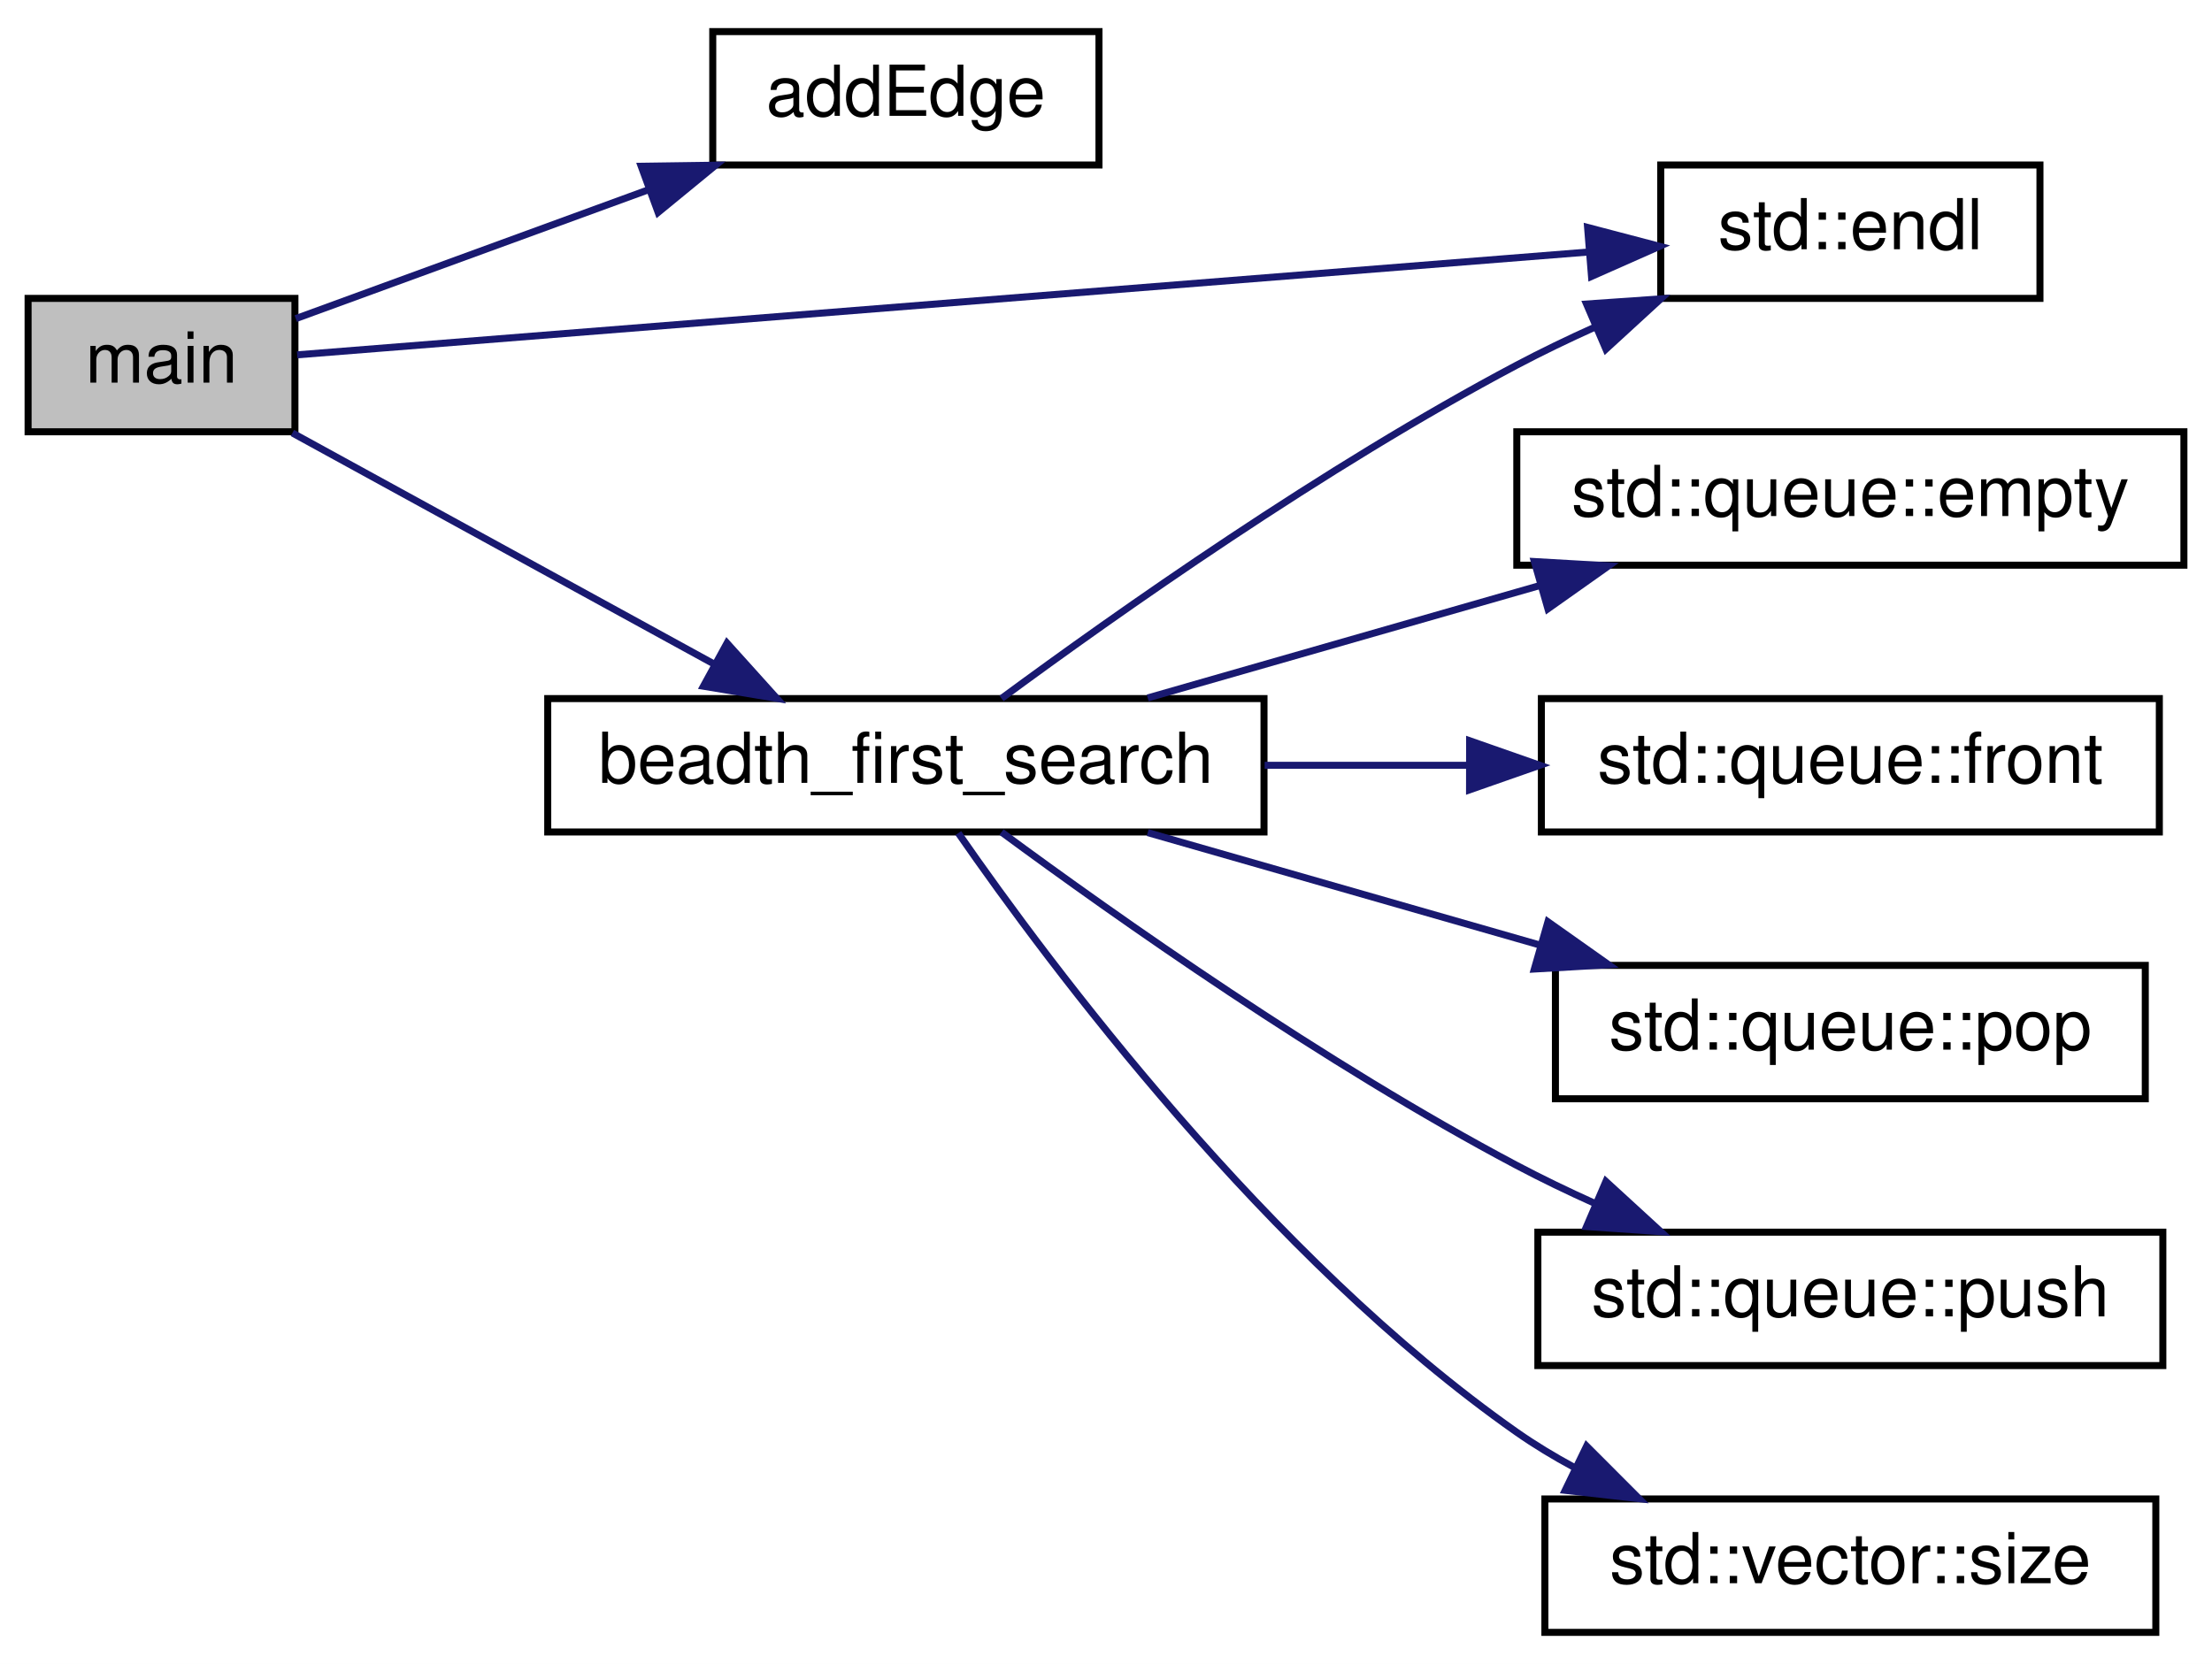
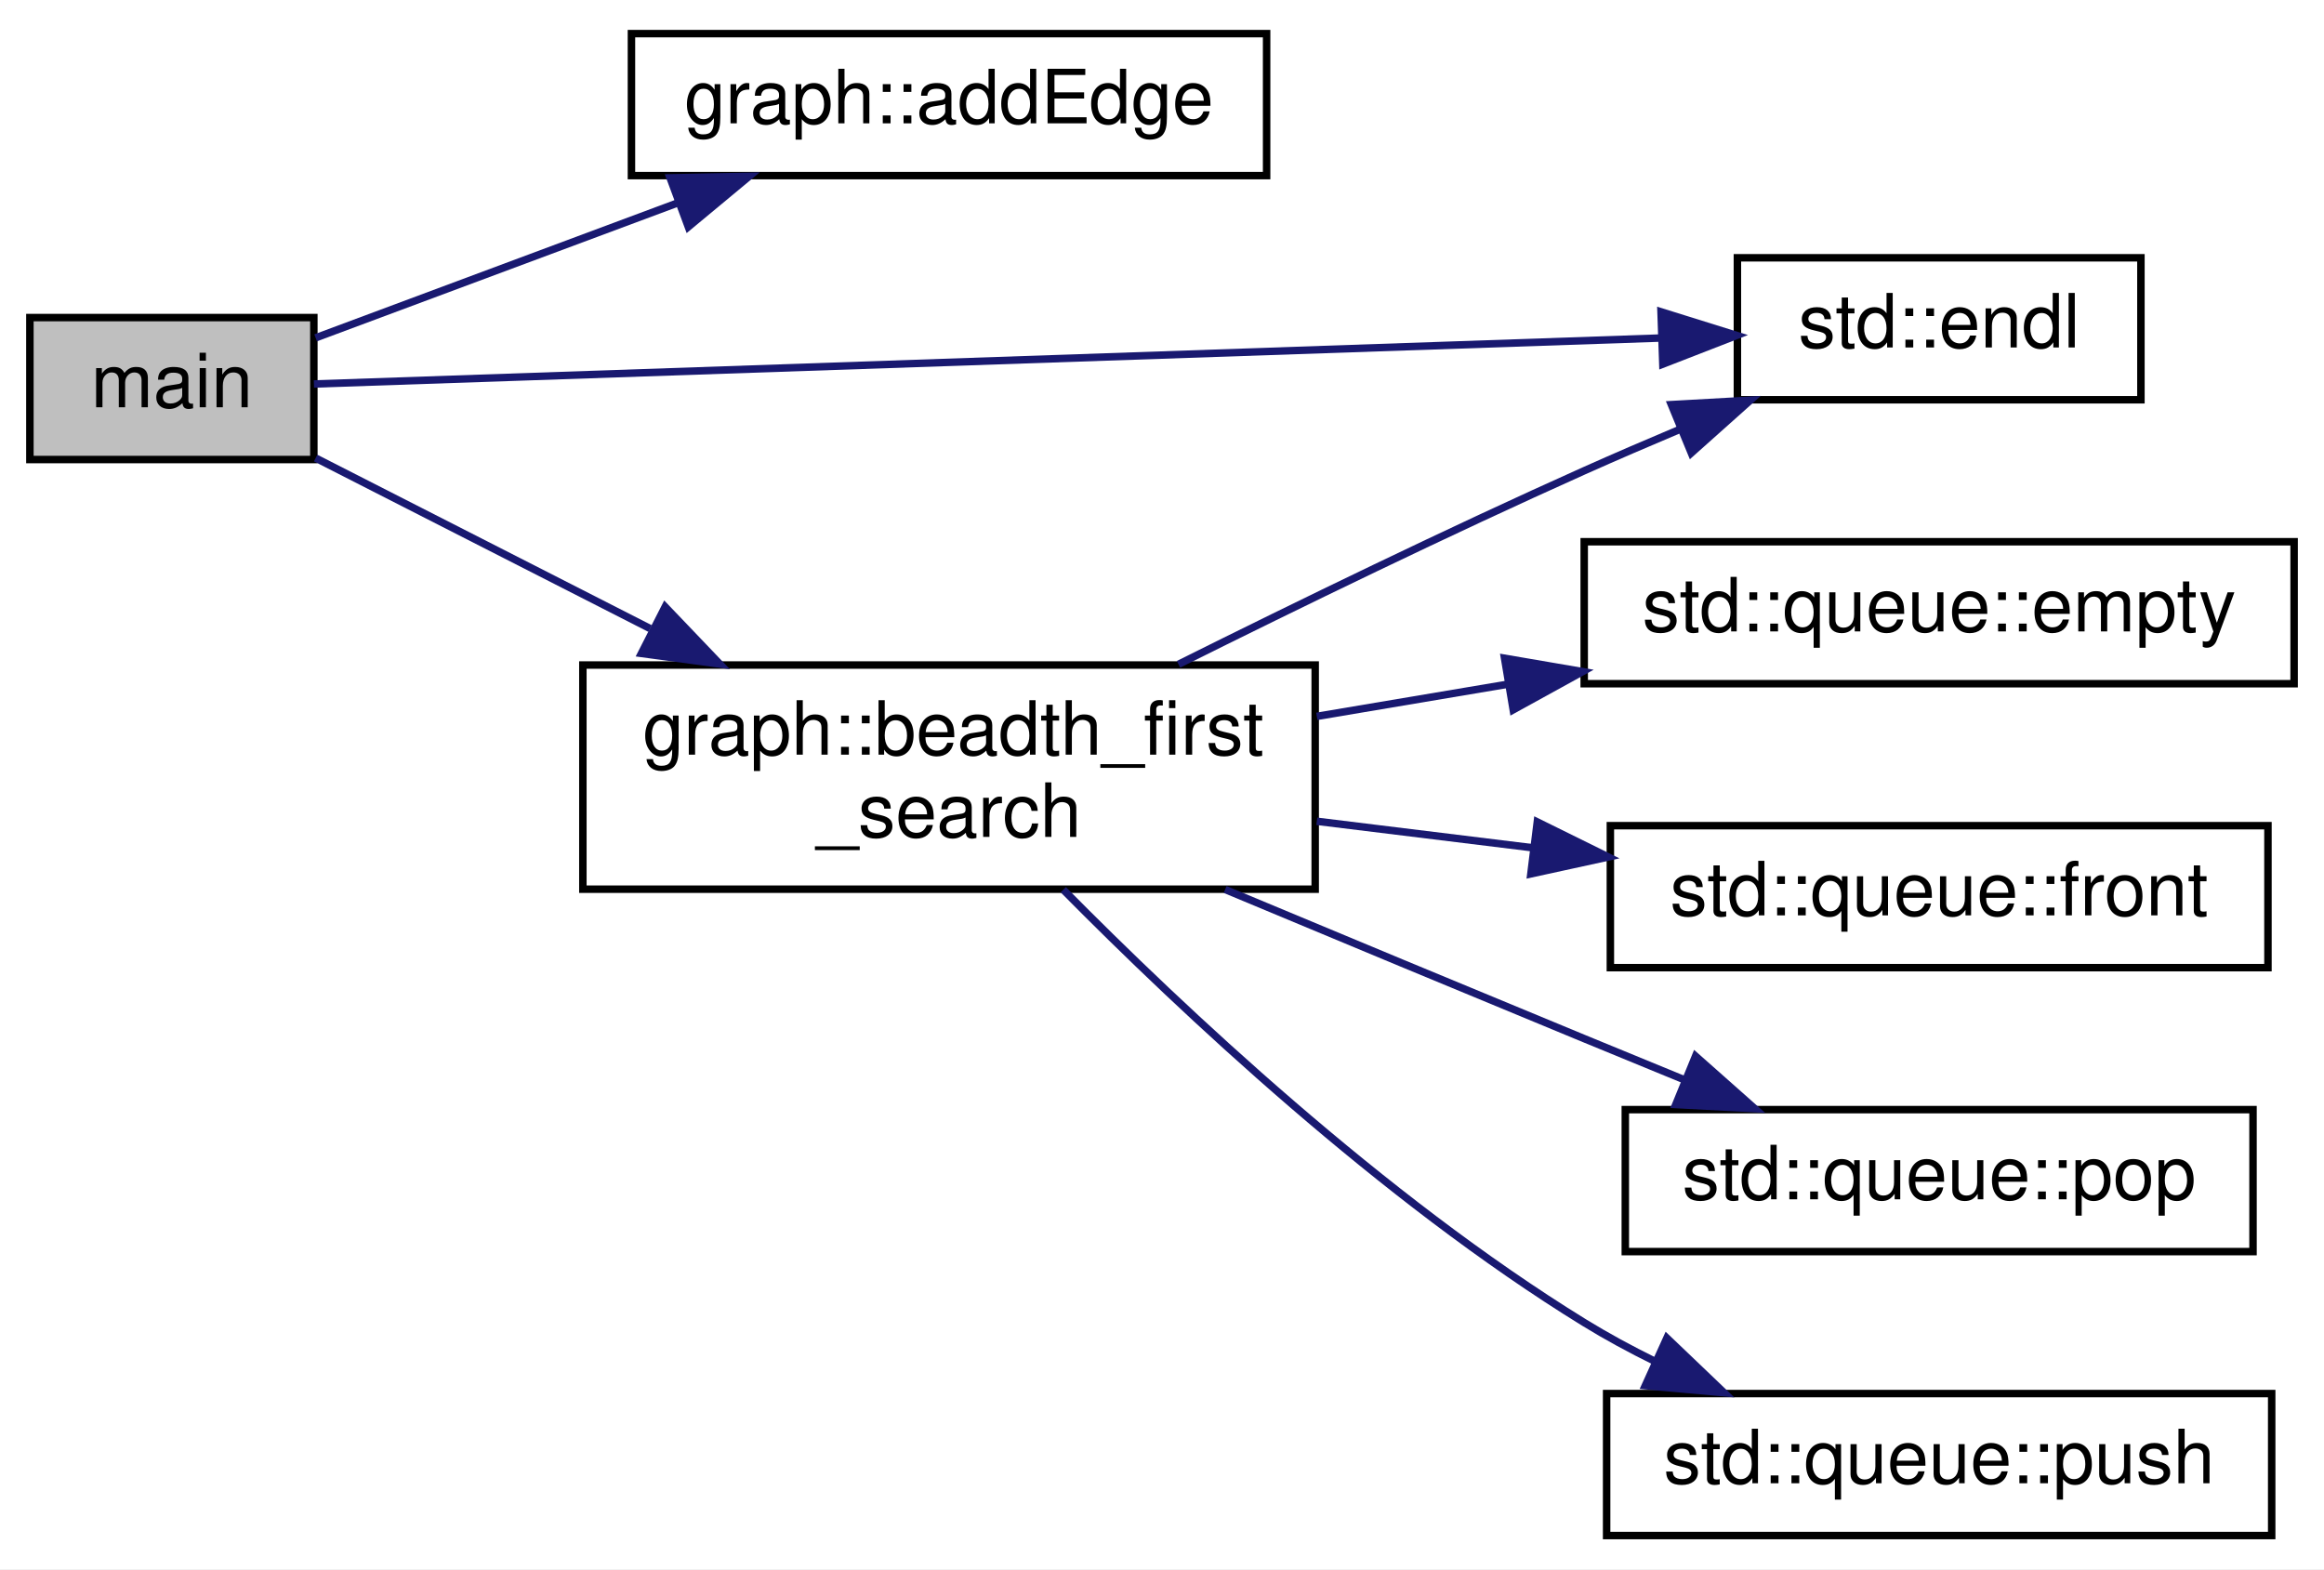
- <svg xmlns="http://www.w3.org/2000/svg" xmlns:xlink="http://www.w3.org/1999/xlink" width="315pt" height="237pt" viewBox="0.00 0.00 315.00 237.00">
-   <g id="graph0" class="graph" transform="scale(1 1) rotate(0) translate(4 233)">
-     <polygon fill="white" stroke="transparent" points="-4,4 -4,-233 311,-233 311,4 -4,4" />
+ <svg xmlns="http://www.w3.org/2000/svg" xmlns:xlink="http://www.w3.org/1999/xlink" width="311pt" height="210pt" viewBox="0.00 0.00 311.00 210.00">
+   <g id="graph0" class="graph" transform="scale(1 1) rotate(0) translate(4 206)">
+     <polygon fill="white" stroke="transparent" points="-4,4 -4,-206 307,-206 307,4 -4,4" />
    <g id="node1" class="node">
      <g id="a_node1">
        <a xlink:title=" ">
-           <polygon fill="#bfbfbf" stroke="black" points="0,-171.5 0,-190.5 38,-190.5 38,-171.5 0,-171.5" />
-           <text text-anchor="middle" x="19" y="-178.5" font-family="Helvetica,sans-Serif" font-size="10.00">main</text>
+           <polygon fill="#bfbfbf" stroke="black" points="0,-144.5 0,-163.5 38,-163.5 38,-144.5 0,-144.5" />
+           <text text-anchor="middle" x="19" y="-151.5" font-family="Helvetica,sans-Serif" font-size="10.00">main</text>
        </a>
      </g>
    </g>
    <g id="node2" class="node">
      <g id="a_node2">
-         <a xlink:href="../../df/d82/breadth__first__search_8cpp.html#ad033d577caee5360f34a685e196fe3d9" target="_top" xlink:title="Adds and edge between two vertices of graph say u and v in this case.">
-           <polygon fill="white" stroke="black" points="97.5,-209.5 97.5,-228.5 152.5,-228.5 152.5,-209.5 97.5,-209.5" />
-           <text text-anchor="middle" x="125" y="-216.5" font-family="Helvetica,sans-Serif" font-size="10.00">addEdge</text>
+         <a xlink:href="../../dd/d9b/classgraph.html#a35c12fba596d8bb48b1877b128c4ba6d" target="_top" xlink:title="Function that add edge between two nodes or vertices of graph.">
+           <polygon fill="white" stroke="black" points="80.5,-182.5 80.5,-201.5 165.5,-201.5 165.5,-182.5 80.5,-182.5" />
+           <text text-anchor="middle" x="123" y="-189.5" font-family="Helvetica,sans-Serif" font-size="10.00">graph::addEdge</text>
        </a>
      </g>
    </g>
    <g id="edge1" class="edge">
-       <path fill="none" stroke="midnightblue" d="M38.12,-187.62C51.93,-192.67 71.4,-199.78 88.31,-205.96" />
-       <polygon fill="midnightblue" stroke="midnightblue" points="87.31,-209.32 97.91,-209.47 89.72,-202.75 87.31,-209.32" />
+       <path fill="none" stroke="midnightblue" d="M38.24,-160.79C51.62,-165.78 70.22,-172.71 86.49,-178.77" />
+       <polygon fill="midnightblue" stroke="midnightblue" points="85.67,-182.2 96.26,-182.41 88.11,-175.64 85.67,-182.2" />
    </g>
    <g id="node3" class="node">
      <g id="a_node3">
-         <a xlink:href="../../df/d82/breadth__first__search_8cpp.html#a52fd71e71134c2addbd409e5a590cbaf" target="_top" xlink:title="Function performs the breadth first search algorithm over the graph.">
-           <polygon fill="white" stroke="black" points="74,-114.5 74,-133.5 176,-133.5 176,-114.5 74,-114.5" />
-           <text text-anchor="middle" x="125" y="-121.5" font-family="Helvetica,sans-Serif" font-size="10.00">beadth_first_search</text>
+         <a xlink:href="../../df/dce/namespacegraph.html#a4c07a74fc1144cb91202ae0e9a4640ed" target="_top" xlink:title="Function performs the breadth first search algorithm over the graph.">
+           <polygon fill="white" stroke="black" points="74,-87 74,-117 172,-117 172,-87 74,-87" />
+           <text text-anchor="start" x="82" y="-105" font-family="Helvetica,sans-Serif" font-size="10.00">graph::beadth_first</text>
+           <text text-anchor="middle" x="123" y="-94" font-family="Helvetica,sans-Serif" font-size="10.00">_search</text>
        </a>
      </g>
    </g>
    <g id="edge2" class="edge">
-       <path fill="none" stroke="midnightblue" d="M37.64,-171.33C54.1,-162.31 78.87,-148.73 97.67,-138.43" />
-       <polygon fill="midnightblue" stroke="midnightblue" points="99.53,-141.4 106.62,-133.53 96.17,-135.26 99.53,-141.4" />
+       <path fill="none" stroke="midnightblue" d="M38.24,-144.7C50.67,-138.37 67.61,-129.73 83,-121.88" />
+       <polygon fill="midnightblue" stroke="midnightblue" points="85.01,-124.79 92.33,-117.13 81.83,-118.55 85.01,-124.79" />
    </g>
    <g id="node5" class="node">
      <g id="a_node5">
        <a target="_blank" xlink:href="http://en.cppreference.com/w/cpp/io/manip/endl.html#" xlink:title=" ">
-           <polygon fill="white" stroke="black" points="232.5,-190.5 232.5,-209.5 286.5,-209.5 286.5,-190.5 232.5,-190.5" />
-           <text text-anchor="middle" x="259.5" y="-197.5" font-family="Helvetica,sans-Serif" font-size="10.00">std::endl</text>
+           <polygon fill="white" stroke="black" points="228.5,-152.5 228.5,-171.5 282.5,-171.5 282.5,-152.5 228.5,-152.5" />
+           <text text-anchor="middle" x="255.5" y="-159.5" font-family="Helvetica,sans-Serif" font-size="10.00">std::endl</text>
        </a>
      </g>
    </g>
-     <g id="edge9" class="edge">
-       <path fill="none" stroke="midnightblue" d="M38.32,-182.46C77.61,-185.59 170.58,-193 222.27,-197.11" />
-       <polygon fill="midnightblue" stroke="midnightblue" points="222.08,-200.61 232.33,-197.92 222.64,-193.63 222.08,-200.61" />
+     <g id="edge8" class="edge">
+       <path fill="none" stroke="midnightblue" d="M38.01,-154.61C76.46,-155.93 167.2,-159.02 218.16,-160.76" />
+       <polygon fill="midnightblue" stroke="midnightblue" points="218.28,-164.27 228.4,-161.11 218.52,-157.27 218.28,-164.27" />
    </g>
    <g id="node4" class="node">
      <g id="a_node4">
        <a target="_blank" xlink:href="http://en.cppreference.com/w/cpp/container/queue/empty.html#" xlink:title=" ">
-           <polygon fill="white" stroke="black" points="212,-152.5 212,-171.5 307,-171.5 307,-152.5 212,-152.5" />
-           <text text-anchor="middle" x="259.5" y="-159.5" font-family="Helvetica,sans-Serif" font-size="10.00">std::queue::empty</text>
+           <polygon fill="white" stroke="black" points="208,-114.5 208,-133.5 303,-133.5 303,-114.5 208,-114.5" />
+           <text text-anchor="middle" x="255.5" y="-121.5" font-family="Helvetica,sans-Serif" font-size="10.00">std::queue::empty</text>
        </a>
      </g>
    </g>
    <g id="edge3" class="edge">
-       <path fill="none" stroke="midnightblue" d="M159.44,-133.59C176.38,-138.45 197.16,-144.41 215.31,-149.61" />
-       <polygon fill="midnightblue" stroke="midnightblue" points="214.5,-153.02 225.08,-152.41 216.43,-146.29 214.5,-153.02" />
+       <path fill="none" stroke="midnightblue" d="M172.22,-110.13C180.57,-111.54 189.32,-113.01 197.87,-114.45" />
+       <polygon fill="midnightblue" stroke="midnightblue" points="197.34,-117.91 207.78,-116.12 198.5,-111.01 197.34,-117.91" />
    </g>
    <g id="edge4" class="edge">
-       <path fill="none" stroke="midnightblue" d="M138.62,-133.52C154.96,-145.57 184.61,-166.51 212,-181 215.54,-182.87 219.31,-184.69 223.11,-186.4" />
-       <polygon fill="midnightblue" stroke="midnightblue" points="221.93,-189.7 232.5,-190.43 224.69,-183.27 221.93,-189.7" />
+       <path fill="none" stroke="midnightblue" d="M153.71,-117.1C169.68,-125.06 189.78,-134.84 208,-143 212.14,-144.85 216.52,-146.74 220.87,-148.57" />
+       <polygon fill="midnightblue" stroke="midnightblue" points="219.66,-151.85 230.24,-152.44 222.33,-145.38 219.66,-151.85" />
    </g>
    <g id="node6" class="node">
      <g id="a_node6">
        <a target="_blank" xlink:href="http://en.cppreference.com/w/cpp/container/queue/front.html#" xlink:title=" ">
-           <polygon fill="white" stroke="black" points="215.5,-114.5 215.5,-133.5 303.5,-133.5 303.5,-114.5 215.5,-114.5" />
-           <text text-anchor="middle" x="259.5" y="-121.5" font-family="Helvetica,sans-Serif" font-size="10.00">std::queue::front</text>
+           <polygon fill="white" stroke="black" points="211.5,-76.5 211.5,-95.5 299.5,-95.5 299.5,-76.5 211.5,-76.5" />
+           <text text-anchor="middle" x="255.5" y="-83.5" font-family="Helvetica,sans-Serif" font-size="10.00">std::queue::front</text>
        </a>
      </g>
    </g>
    <g id="edge5" class="edge">
-       <path fill="none" stroke="midnightblue" d="M176.09,-124C185.56,-124 195.51,-124 205.08,-124" />
-       <polygon fill="midnightblue" stroke="midnightblue" points="205.28,-127.5 215.27,-124 205.27,-120.5 205.28,-127.5" />
+       <path fill="none" stroke="midnightblue" d="M172.22,-96.09C181.61,-94.94 191.5,-93.72 201.04,-92.55" />
+       <polygon fill="midnightblue" stroke="midnightblue" points="201.72,-96 211.22,-91.31 200.86,-89.05 201.72,-96" />
    </g>
    <g id="node7" class="node">
      <g id="a_node7">
        <a target="_blank" xlink:href="http://en.cppreference.com/w/cpp/container/queue/pop.html#" xlink:title=" ">
-           <polygon fill="white" stroke="black" points="217.5,-76.5 217.5,-95.5 301.5,-95.5 301.5,-76.5 217.5,-76.5" />
-           <text text-anchor="middle" x="259.5" y="-83.5" font-family="Helvetica,sans-Serif" font-size="10.00">std::queue::pop</text>
+           <polygon fill="white" stroke="black" points="213.5,-38.5 213.5,-57.5 297.5,-57.5 297.5,-38.5 213.5,-38.5" />
+           <text text-anchor="middle" x="255.5" y="-45.5" font-family="Helvetica,sans-Serif" font-size="10.00">std::queue::pop</text>
        </a>
      </g>
    </g>
    <g id="edge6" class="edge">
-       <path fill="none" stroke="midnightblue" d="M159.44,-114.41C176.38,-109.55 197.16,-103.59 215.31,-98.39" />
-       <polygon fill="midnightblue" stroke="midnightblue" points="216.43,-101.71 225.08,-95.59 214.5,-94.98 216.43,-101.71" />
+       <path fill="none" stroke="midnightblue" d="M159.95,-86.96C174.81,-80.75 192.23,-73.51 208,-67 212.29,-65.23 216.8,-63.38 221.26,-61.55" />
+       <polygon fill="midnightblue" stroke="midnightblue" points="222.9,-64.66 230.83,-57.63 220.25,-58.18 222.9,-64.66" />
    </g>
    <g id="node8" class="node">
      <g id="a_node8">
        <a target="_blank" xlink:href="http://en.cppreference.com/w/cpp/container/queue/push.html#" xlink:title=" ">
-           <polygon fill="white" stroke="black" points="215,-38.5 215,-57.5 304,-57.5 304,-38.5 215,-38.5" />
-           <text text-anchor="middle" x="259.5" y="-45.5" font-family="Helvetica,sans-Serif" font-size="10.00">std::queue::push</text>
+           <polygon fill="white" stroke="black" points="211,-0.5 211,-19.5 300,-19.5 300,-0.5 211,-0.5" />
+           <text text-anchor="middle" x="255.5" y="-7.5" font-family="Helvetica,sans-Serif" font-size="10.00">std::queue::push</text>
        </a>
      </g>
    </g>
    <g id="edge7" class="edge">
-       <path fill="none" stroke="midnightblue" d="M138.62,-114.48C154.96,-102.43 184.61,-81.49 212,-67 215.54,-65.13 219.31,-63.31 223.11,-61.6" />
-       <polygon fill="midnightblue" stroke="midnightblue" points="224.69,-64.73 232.5,-57.57 221.93,-58.3 224.69,-64.73" />
-     </g>
-     <g id="node9" class="node">
-       <g id="a_node9">
-         <a target="_blank" xlink:href="http://en.cppreference.com/w/cpp/container/vector/size.html#" xlink:title=" ">
-           <polygon fill="white" stroke="black" points="216,-0.5 216,-19.5 303,-19.5 303,-0.5 216,-0.5" />
-           <text text-anchor="middle" x="259.5" y="-7.5" font-family="Helvetica,sans-Serif" font-size="10.00">std::vector::size</text>
-         </a>
-       </g>
-     </g>
-     <g id="edge8" class="edge">
-       <path fill="none" stroke="midnightblue" d="M132.47,-114.34C145.49,-95.56 176.66,-53.78 212,-29 214.56,-27.21 217.31,-25.54 220.16,-24.01" />
-       <polygon fill="midnightblue" stroke="midnightblue" points="221.94,-27.03 229.42,-19.54 218.89,-20.73 221.94,-27.03" />
+       <path fill="none" stroke="midnightblue" d="M138.29,-86.93C154.13,-70.9 181.01,-45.61 208,-29 210.99,-27.16 214.18,-25.43 217.45,-23.82" />
+       <polygon fill="midnightblue" stroke="midnightblue" points="219.06,-26.93 226.72,-19.61 216.17,-20.56 219.06,-26.93" />
    </g>
  </g>
</svg>
